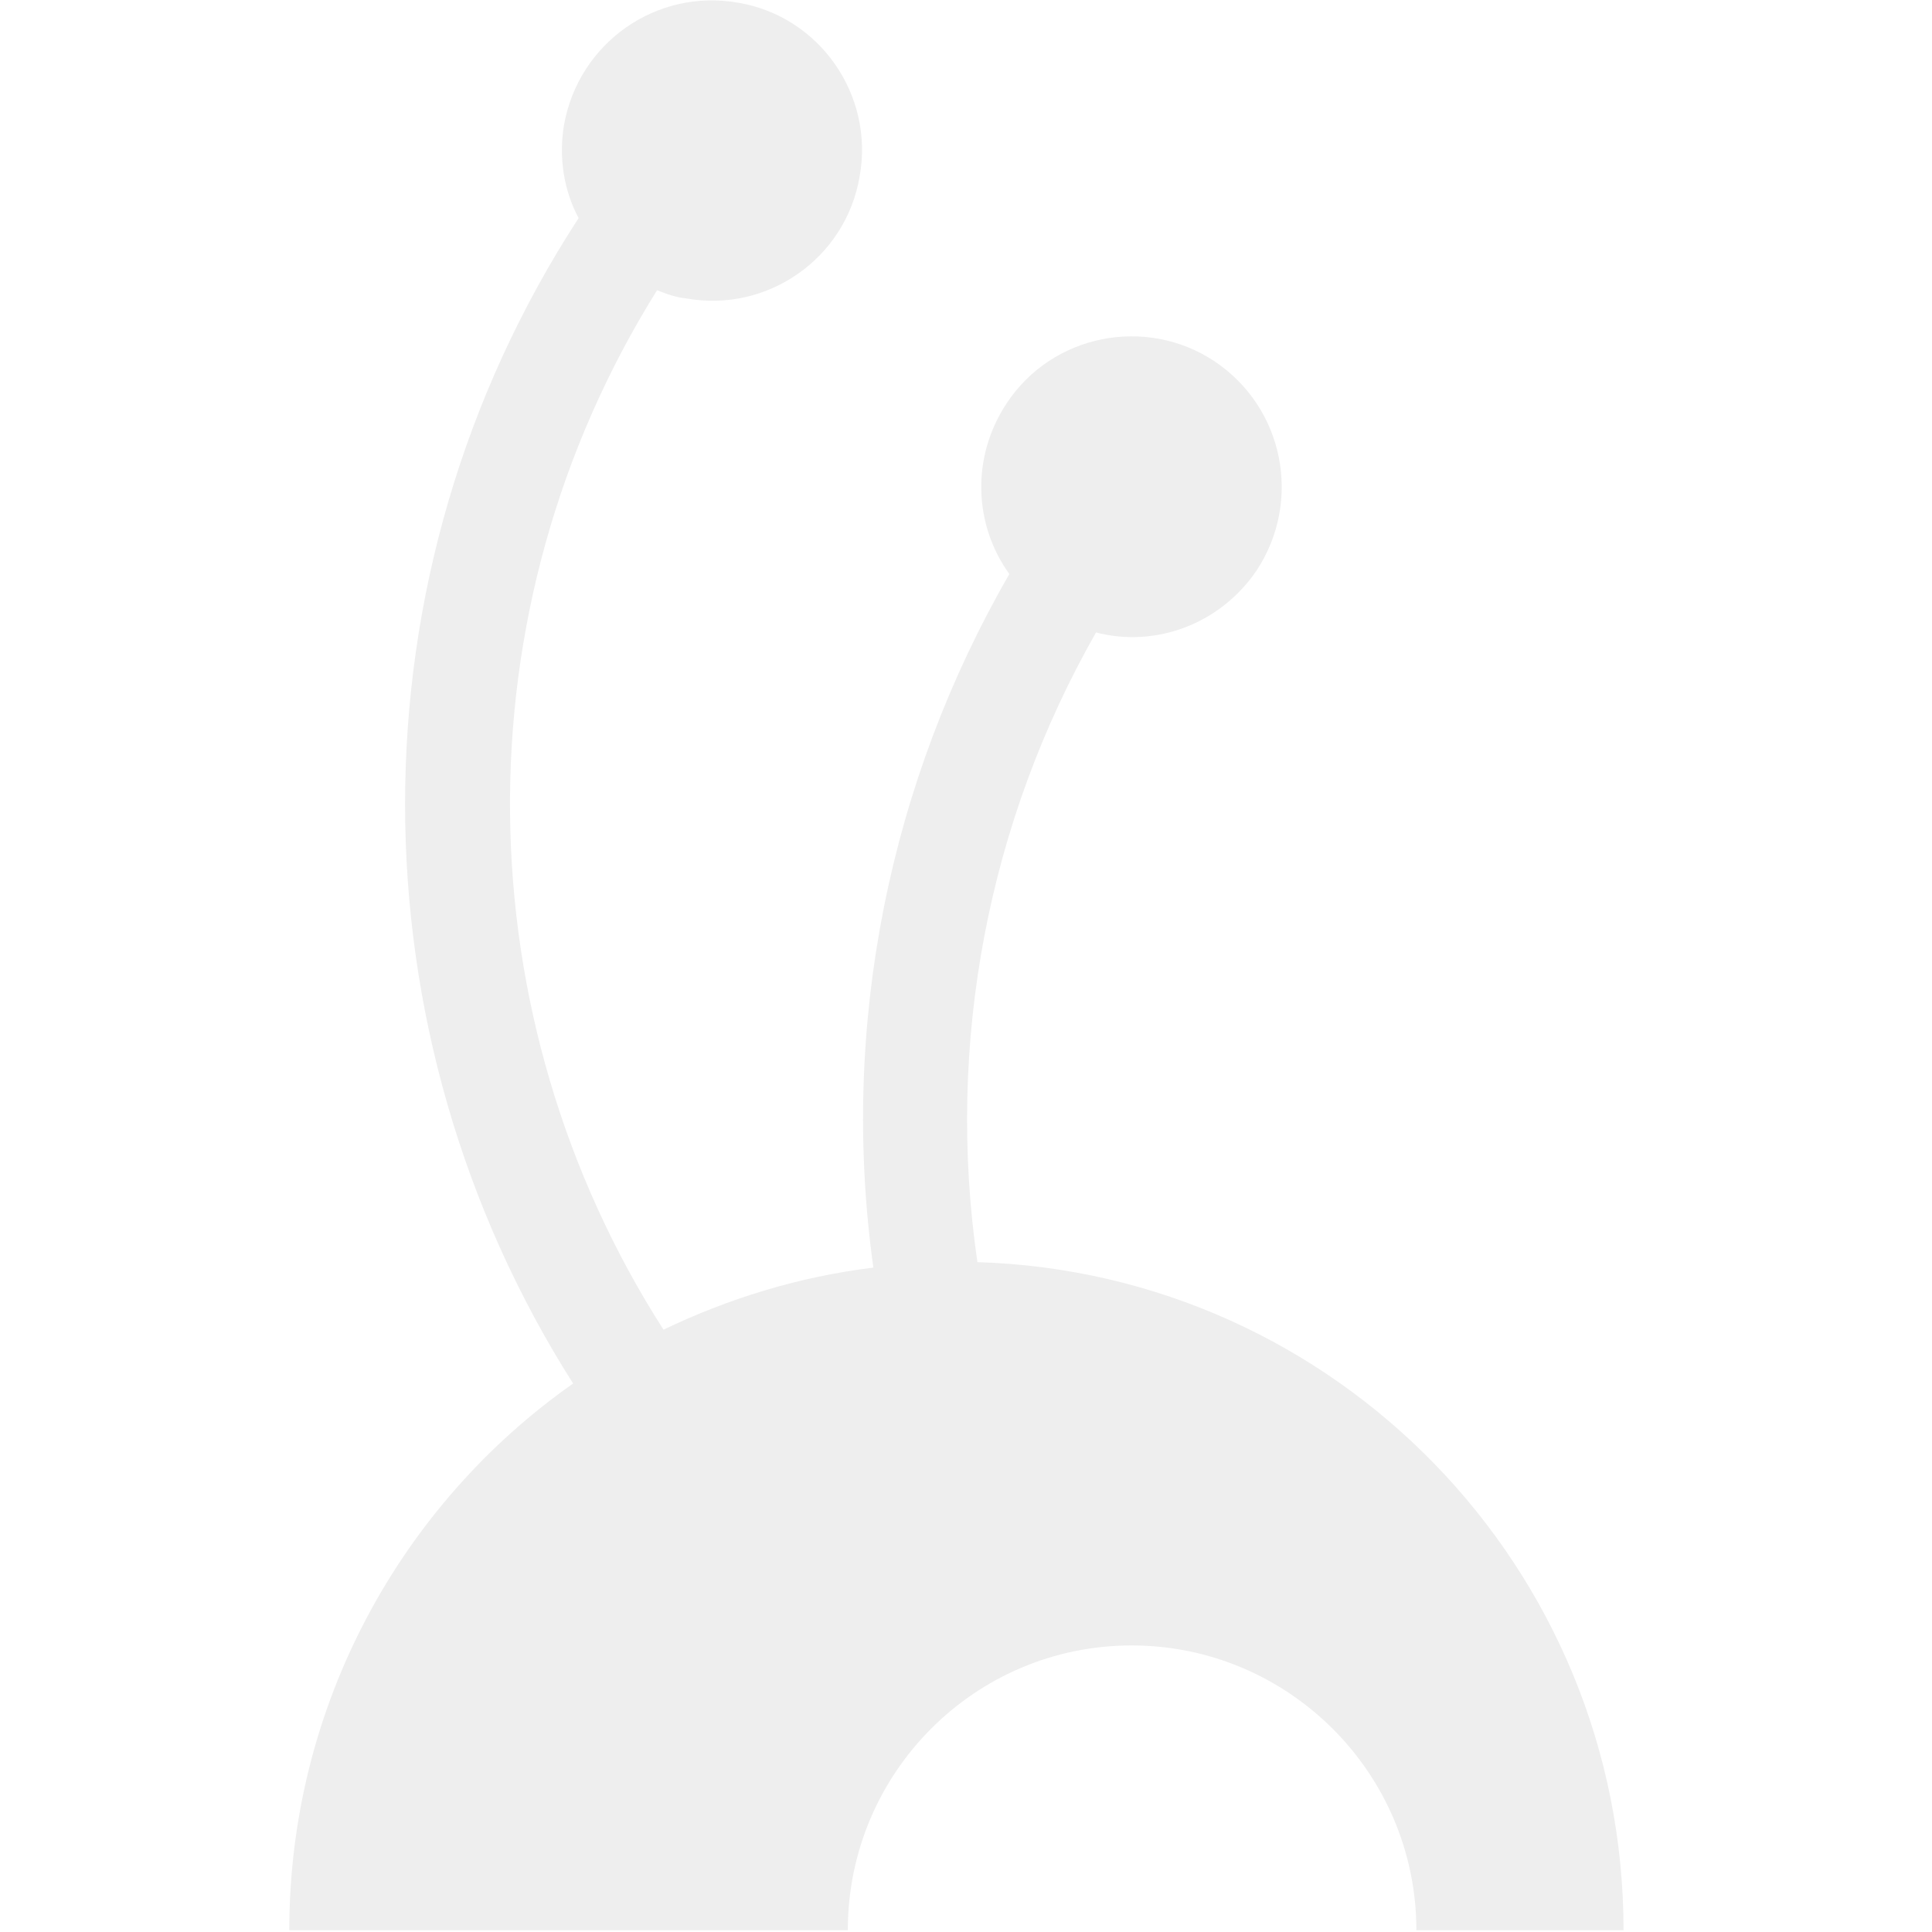
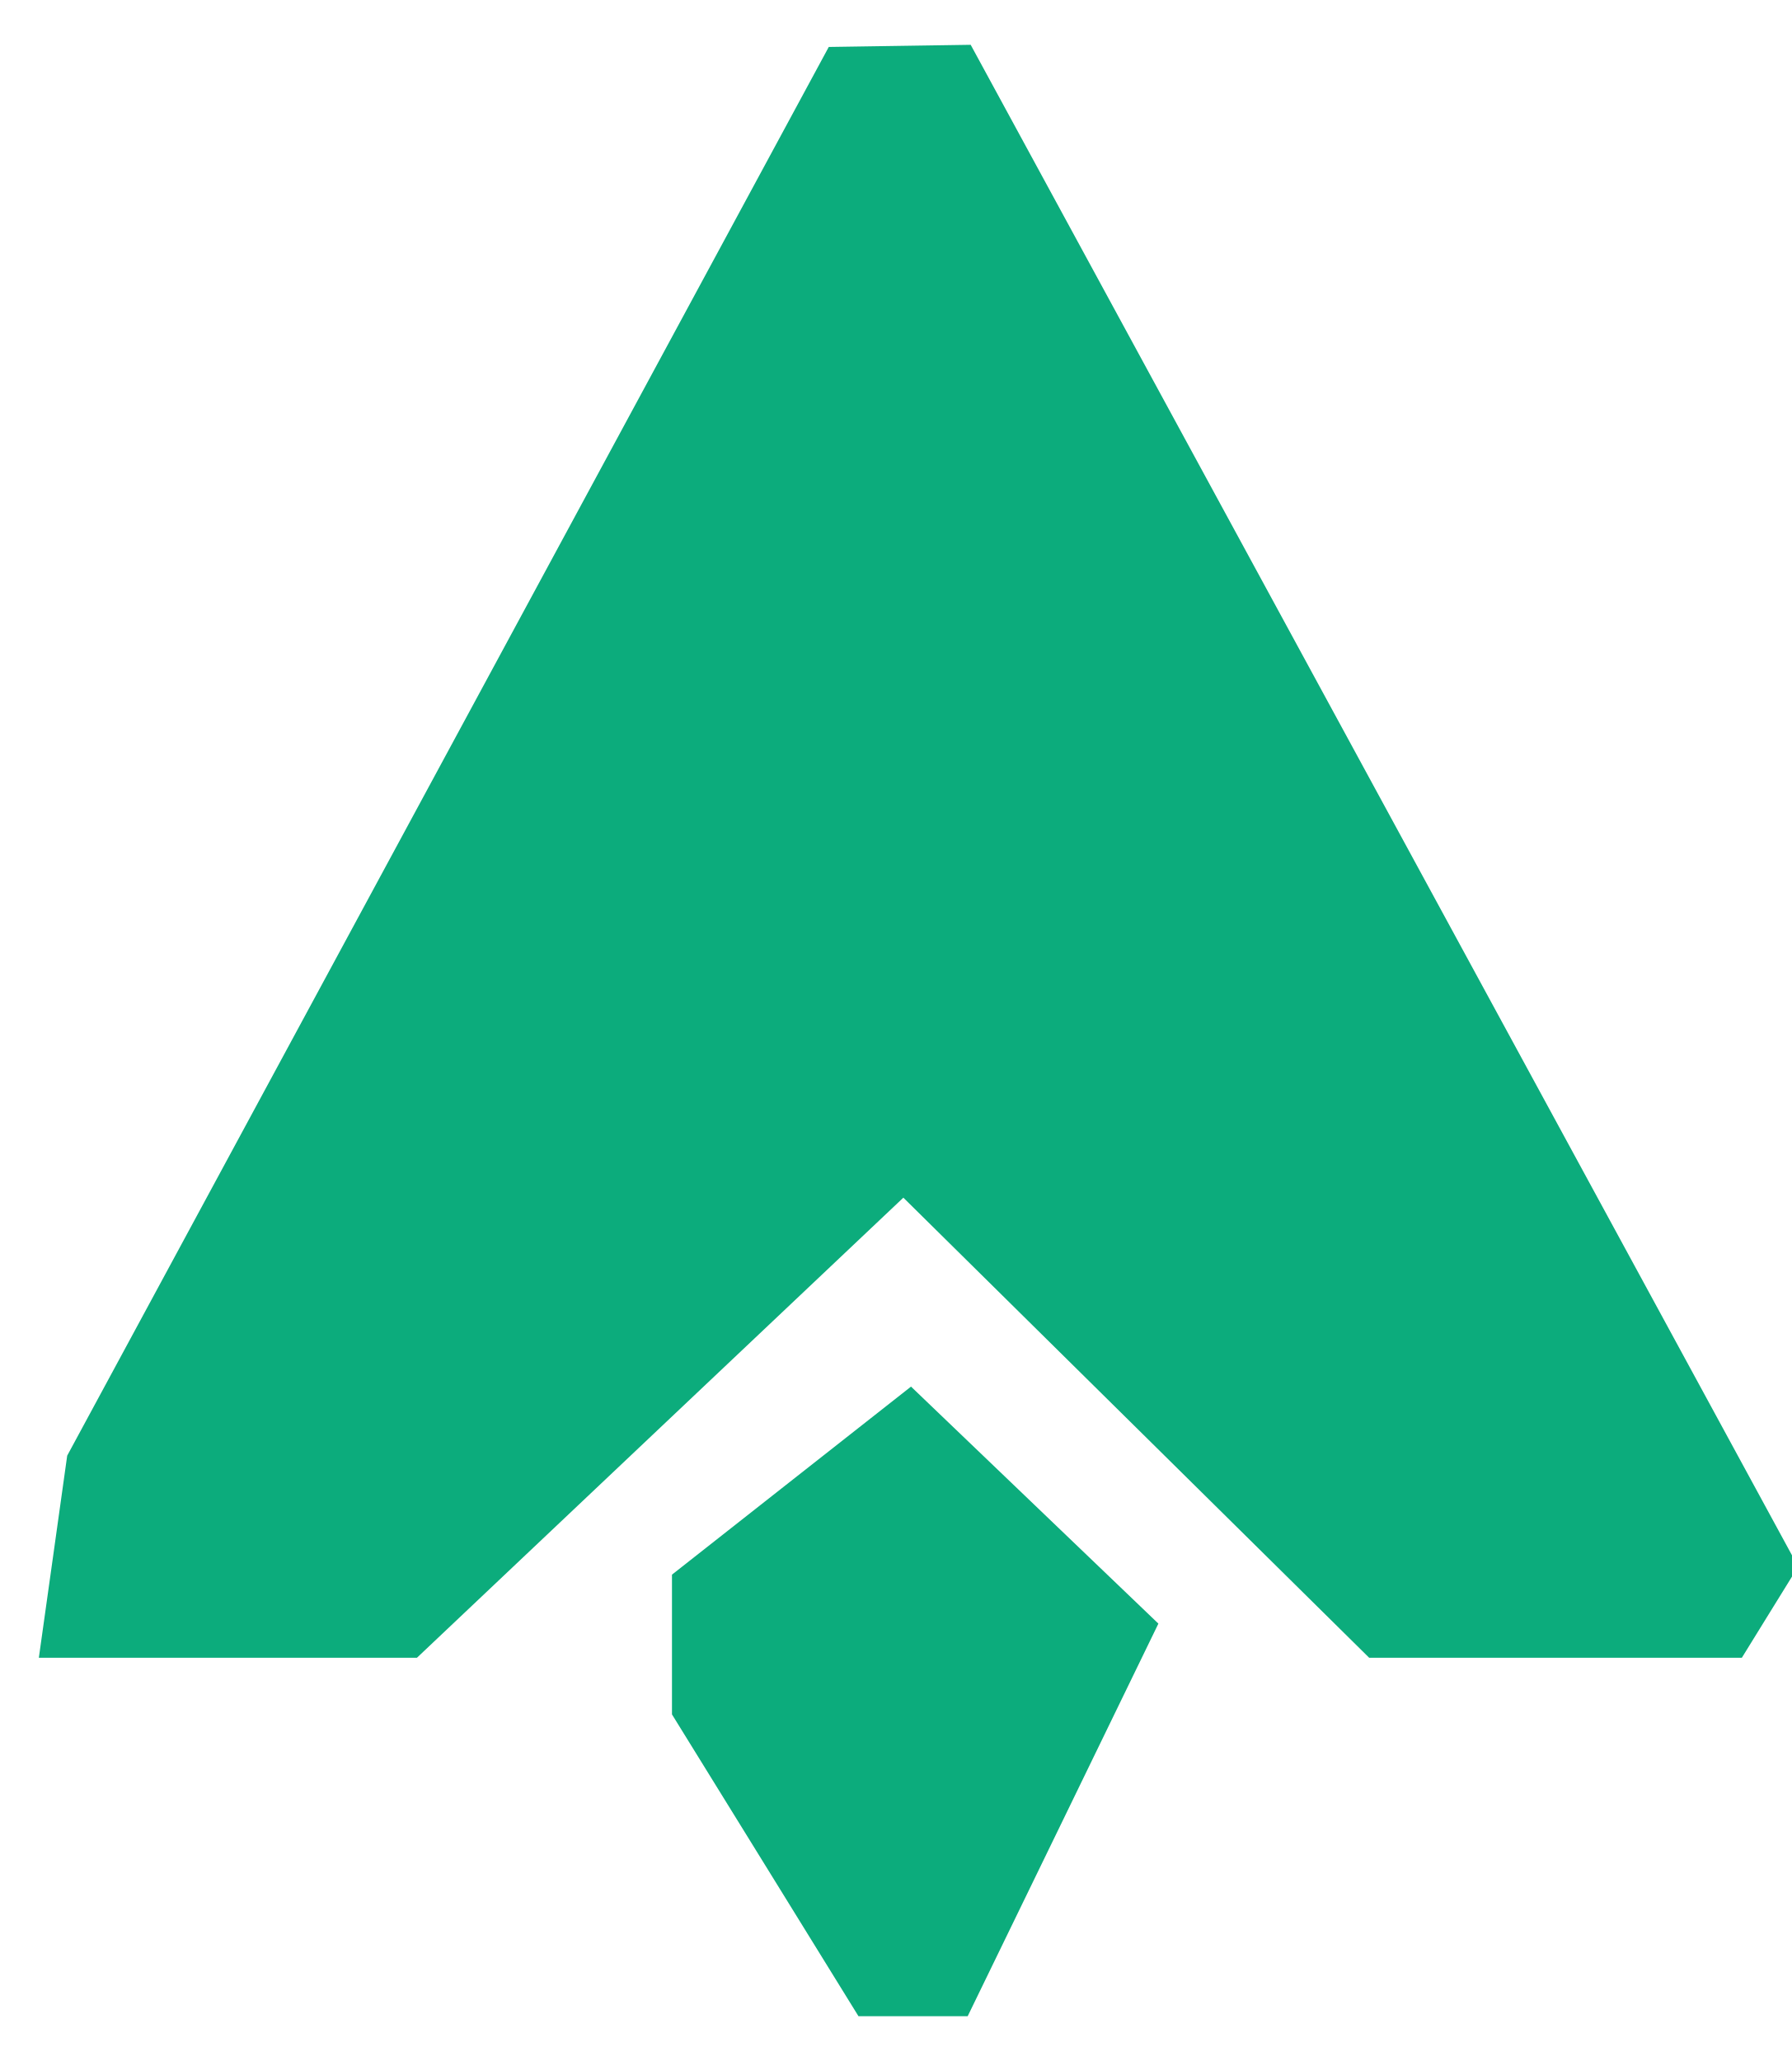
- <svg xmlns="http://www.w3.org/2000/svg" xmlns:ns1="http://xml.openoffice.org/svg/export" version="1.2" width="21.17mm" height="21.17mm" viewBox="0 0 2117 2117" preserveAspectRatio="xMidYMid" fill-rule="evenodd" stroke-width="28.222" stroke-linejoin="round" xml:space="preserve">
-   <defs class="ClipPathGroup">
-     <clipPath id="presentation_clip_path" clipPathUnits="userSpaceOnUse">
-       <rect x="0" y="0" width="2117" height="2117" />
-     </clipPath>
-     <clipPath id="presentation_clip_path_shrink" clipPathUnits="userSpaceOnUse">
-       <rect x="2" y="2" width="2113" height="2113" />
-     </clipPath>
-   </defs>
-   <defs class="TextShapeIndex">
-     <g ns1:slide="id1" ns1:id-list="id3" />
-   </defs>
-   <defs class="EmbeddedBulletChars">
-     <g id="bullet-char-template-57356" transform="scale(0.0004882812,-0.0004882812)">
-       <path d="M 580,1141 L 1163,571 580,0 -4,571 580,1141 Z" />
-     </g>
-     <g id="bullet-char-template-57354" transform="scale(0.0004882812,-0.0004882812)">
-       <path d="M 8,1128 L 1137,1128 1137,0 8,0 8,1128 Z" />
-     </g>
-     <g id="bullet-char-template-10146" transform="scale(0.0004882812,-0.0004882812)">
-       <path d="M 174,0 L 602,739 174,1481 1456,739 174,0 Z M 1358,739 L 309,1346 659,739 1358,739 Z" />
-     </g>
-     <g id="bullet-char-template-10132" transform="scale(0.0004882812,-0.0004882812)">
-       <path d="M 2015,739 L 1276,0 717,0 1260,543 174,543 174,936 1260,936 717,1481 1274,1481 2015,739 Z" />
-     </g>
-     <g id="bullet-char-template-10007" transform="scale(0.0004882812,-0.0004882812)">
-       <path d="M 0,-2 C -7,14 -16,27 -25,37 L 356,567 C 262,823 215,952 215,954 215,979 228,992 255,992 264,992 276,990 289,987 310,991 331,999 354,1012 L 381,999 492,748 772,1049 836,1024 860,1049 C 881,1039 901,1025 922,1006 886,937 835,863 770,784 769,783 710,716 594,584 L 774,223 C 774,196 753,168 711,139 L 727,119 C 717,90 699,76 672,76 641,76 570,178 457,381 L 164,-76 C 142,-110 111,-127 72,-127 30,-127 9,-110 8,-76 1,-67 -2,-52 -2,-32 -2,-23 -1,-13 0,-2 Z" />
-     </g>
-     <g id="bullet-char-template-10004" transform="scale(0.0004882812,-0.0004882812)">
-       <path d="M 285,-33 C 182,-33 111,30 74,156 52,228 41,333 41,471 41,549 55,616 82,672 116,743 169,778 240,778 293,778 328,747 346,684 L 369,508 C 377,444 397,411 428,410 L 1163,1116 C 1174,1127 1196,1133 1229,1133 1271,1133 1292,1118 1292,1087 L 1292,965 C 1292,929 1282,901 1262,881 L 442,47 C 390,-6 338,-33 285,-33 Z" />
-     </g>
-     <g id="bullet-char-template-9679" transform="scale(0.0004882812,-0.0004882812)">
-       <path d="M 813,0 C 632,0 489,54 383,161 276,268 223,411 223,592 223,773 276,916 383,1023 489,1130 632,1184 813,1184 992,1184 1136,1130 1245,1023 1353,916 1407,772 1407,592 1407,412 1353,268 1245,161 1136,54 992,0 813,0 Z" />
-     </g>
-     <g id="bullet-char-template-8226" transform="scale(0.0004882812,-0.0004882812)">
-       <path d="M 346,457 C 273,457 209,483 155,535 101,586 74,649 74,723 74,796 101,859 155,911 209,963 273,989 346,989 419,989 480,963 531,910 582,859 608,796 608,723 608,648 583,586 532,535 482,483 420,457 346,457 Z" />
-     </g>
-     <g id="bullet-char-template-8211" transform="scale(0.0004882812,-0.0004882812)">
-       <path d="M -4,459 L 1135,459 1135,606 -4,606 -4,459 Z" />
-     </g>
-     <g id="bullet-char-template-61548" transform="scale(0.0004882812,-0.0004882812)">
-       <path d="M 173,740 C 173,903 231,1043 346,1159 462,1274 601,1332 765,1332 928,1332 1067,1274 1183,1159 1299,1043 1357,903 1357,740 1357,577 1299,437 1183,322 1067,206 928,148 765,148 601,148 462,206 346,322 231,437 173,577 173,740 Z" />
-     </g>
-   </defs>
-   <g>
-     <g id="id2" class="Master_Slide">
-       <g id="bg-id2" class="Background" />
-       <g id="bo-id2" class="BackgroundObjects" />
-     </g>
-   </g>
-   <g class="SlideGroup">
-     <g>
-       <g id="container-id1">
-         <g id="id1" class="Slide" clip-path="url(#presentation_clip_path)">
-           <g class="Page">
-             <g class="com.sun.star.drawing.ClosedBezierShape">
-               <g id="id3">
-                 <rect class="BoundingBox" stroke="none" fill="none" x="316" y="0" width="1465" height="2117" />
-                 <path fill="rgb(238,238,238)" stroke="none" d="M 1071,1383 C 1036,1143 1083,900 1201,693 1266,710 1337,684 1377,625 1427,549 1407,447 1331,396 1256,346 1153,366 1103,442 1064,501 1067,575 1106,629 975,856 920,1123 957,1389 875,1399 798,1423 727,1457 508,1115 500,670 720,318 730,322 741,326 752,327 841,343 927,283 942,193 958,104 898,18 809,3 719,-13 634,47 618,137 612,173 618,209 634,239 379,631 384,1132 628,1516 440,1648 317,1868 317,2115 L 929,2115 C 929,1943 1068,1803 1240,1803 1412,1803 1552,1943 1552,2115 L 1779,2115 C 1779,1718 1464,1395 1071,1383 Z" />
-               </g>
-             </g>
-           </g>
-         </g>
-       </g>
-     </g>
-   </g>
+ <svg xmlns="http://www.w3.org/2000/svg" width="40" height="46" viewBox="0 0 40 46" version="1.1">
+   <path d="" stroke="none" fill="#10ac7c" fill-rule="evenodd" />
+   <path d="M 10 16.768 L 1.500 32.489 1.184 34.744 L 0.867 37 5.087 37 L 9.307 37 14.736 31.865 L 20.165 26.731 25.364 31.865 L 30.563 37 34.722 37 L 38.882 37 39.510 35.983 L 40.139 34.966 30.903 17.983 L 21.668 1 20.084 1.024 L 18.500 1.048 10 16.768 M 17.668 33.046 L 15 35.145 15 36.705 L 15 38.264 17.082 41.632 L 19.163 45 20.382 45 L 21.601 45 23.730 40.619 L 25.858 36.238 23.097 33.593 L 20.336 30.948 17.668 33.046" stroke="none" fill="#0cac7c" fill-rule="evenodd" />
</svg>
